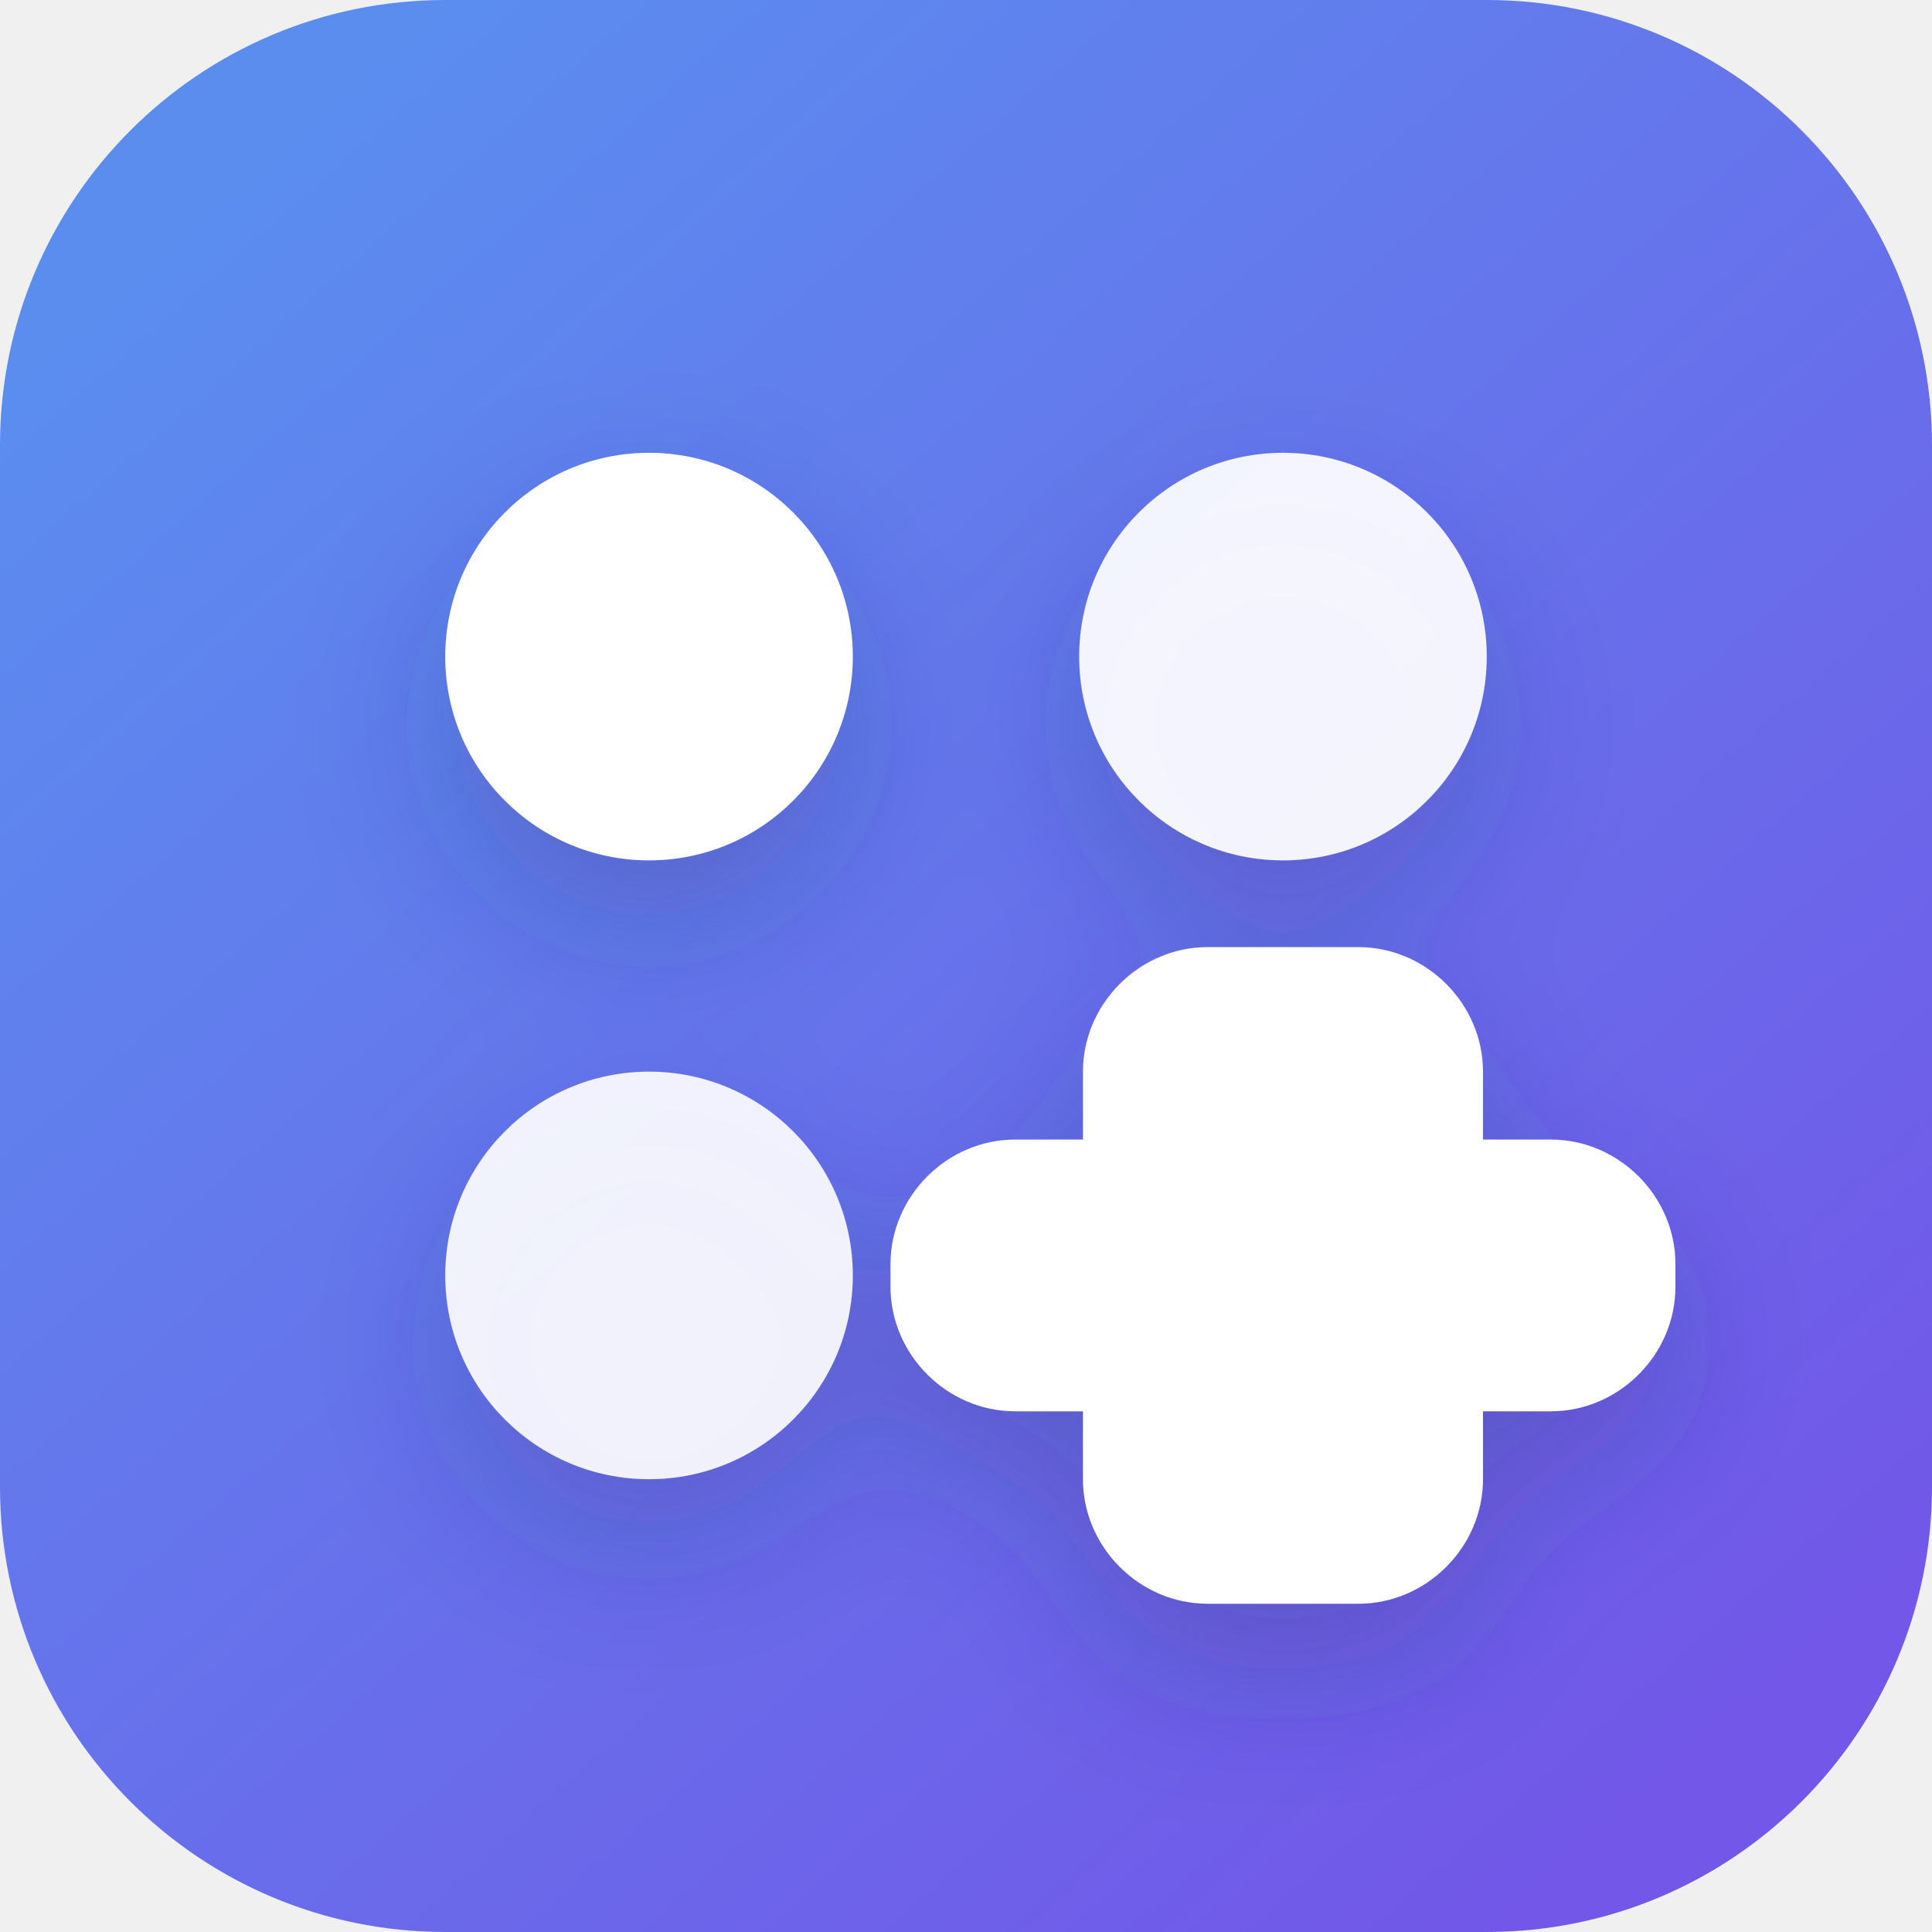
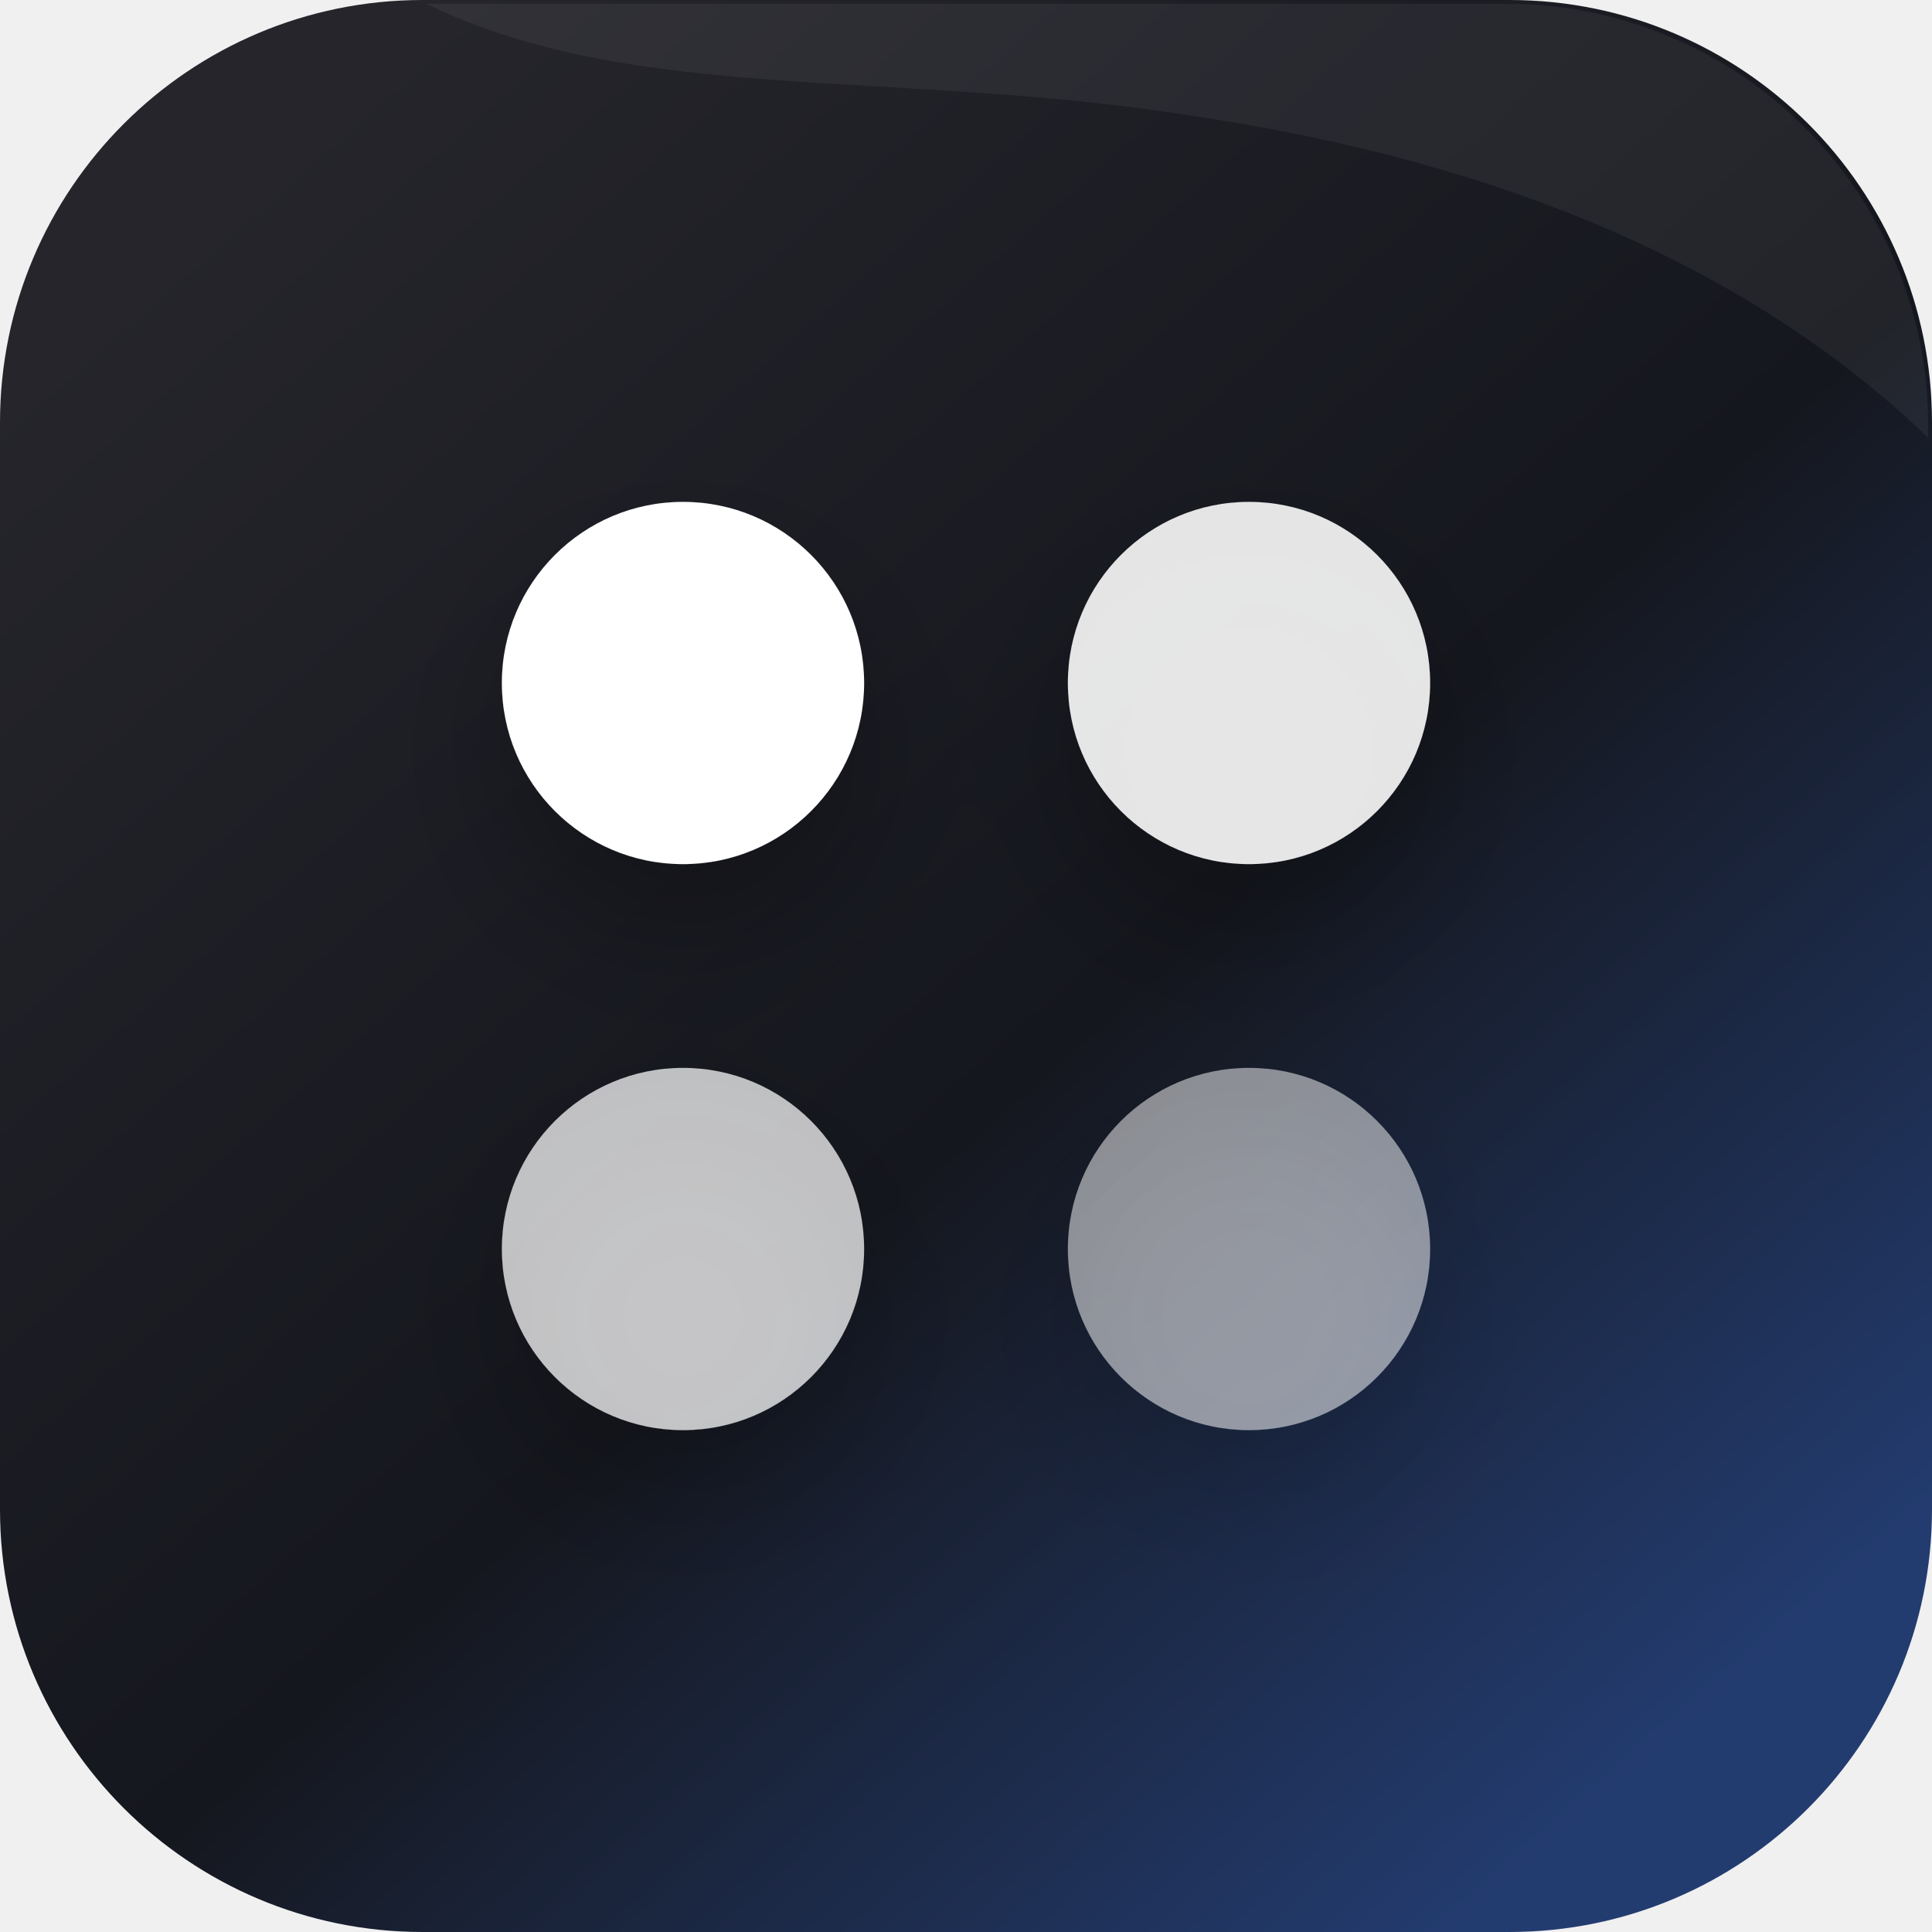
<svg xmlns="http://www.w3.org/2000/svg" viewBox="0 0 512 512">
  <defs>
-     <linearGradient id="bg" x1="70" y1="40" x2="450" y2="470" gradientUnits="userSpaceOnUse">
-       <stop stop-color="#5B8DEF" />
-       <stop offset="1" stop-color="#7257E8" />
+     <linearGradient id="bg" x1="70" y1="42" x2="443" y2="466" gradientUnits="userSpaceOnUse">
+       <stop stop-color="#25252B" />
+       <stop offset=".56" stop-color="#15171E" />
+       <stop offset="1" stop-color="#233C70" />
    </linearGradient>
-     <filter id="shadow" x="-20%" y="-20%" width="140%" height="140%">
-       <feDropShadow dx="0" dy="18" stdDeviation="20" flood-color="#26366D" flood-opacity=".24" />
+     <radialGradient id="light" cx="0" cy="0" r="1" gradientTransform="translate(390 420) rotate(-132) scale(310)">
+       <stop stop-color="#4B91FF" stop-opacity=".75" />
+       <stop offset="1" stop-color="#4B91FF" stop-opacity="0" />
+     </radialGradient>
+     <filter id="shadow" x="-50%" y="-50%" width="200%" height="200%">
+       <feDropShadow dx="0" dy="18" stdDeviation="18" flood-color="#000" flood-opacity=".28" />
    </filter>
  </defs>
-   <rect width="512" height="512" rx="118" fill="url(#bg)" />
+   <rect width="512" height="512" rx="112" fill="url(#bg)" />
+   <rect width="512" height="512" rx="112" fill="url(#light)" />
+   <path d="M113 1h286c62 0 112 50 112 112v3C463 70 397 43 318 31 238 18 168 28 113 1Z" fill="#fff" opacity=".055" />
  <g fill="#fff" filter="url(#shadow)">
-     <circle cx="172" cy="174" r="54" />
-     <circle cx="340" cy="174" r="54" opacity=".92" />
-     <circle cx="172" cy="338" r="54" opacity=".9" />
-     <path d="M287 284c0-18 15-33 33-33h40c18 0 33 15 33 33v18h18c18 0 33 15 33 33v6c0 18-15 33-33 33h-18v18c0 18-15 33-33 33h-40c-18 0-33-15-33-33v-18h-18c-18 0-33-15-33-33v-6c0-18 15-33 33-33h18v-18Z" />
+     <circle cx="181" cy="181" r="48" />
+     <circle cx="331" cy="181" r="48" opacity=".88" />
+     <circle cx="181" cy="331" r="48" opacity=".72" />
+     <circle cx="331" cy="331" r="48" opacity=".5" />
  </g>
</svg>
